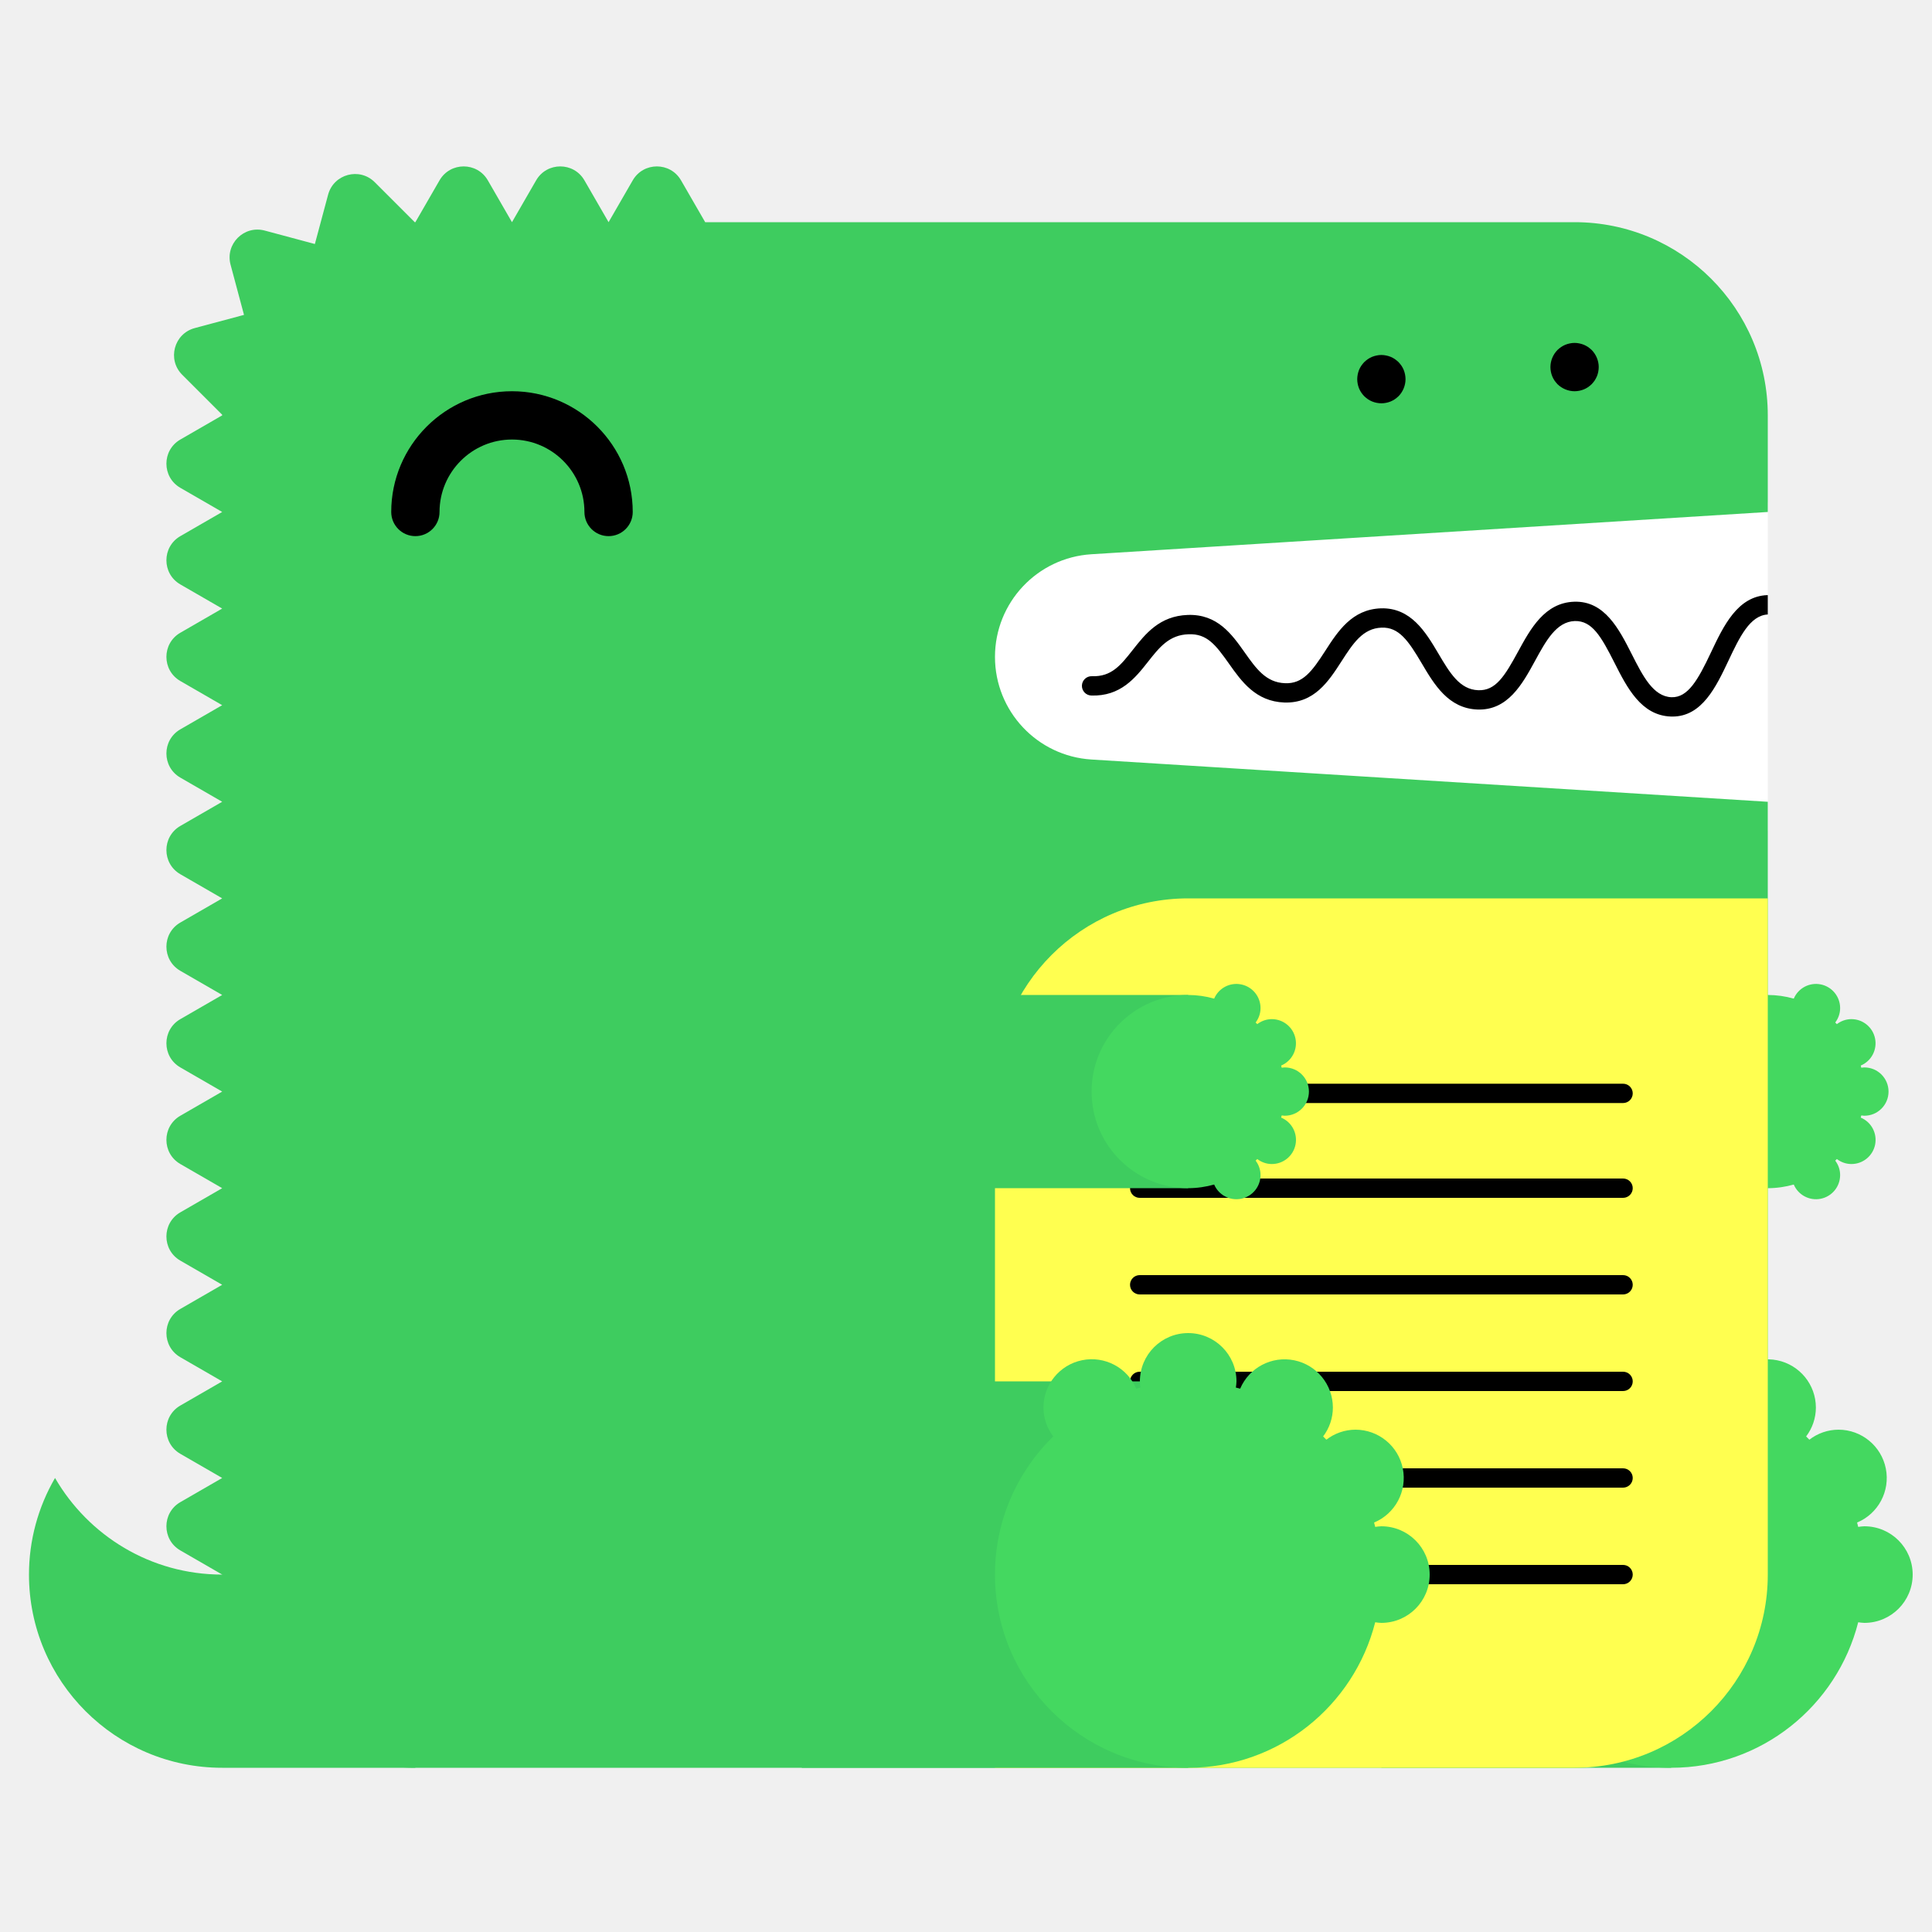
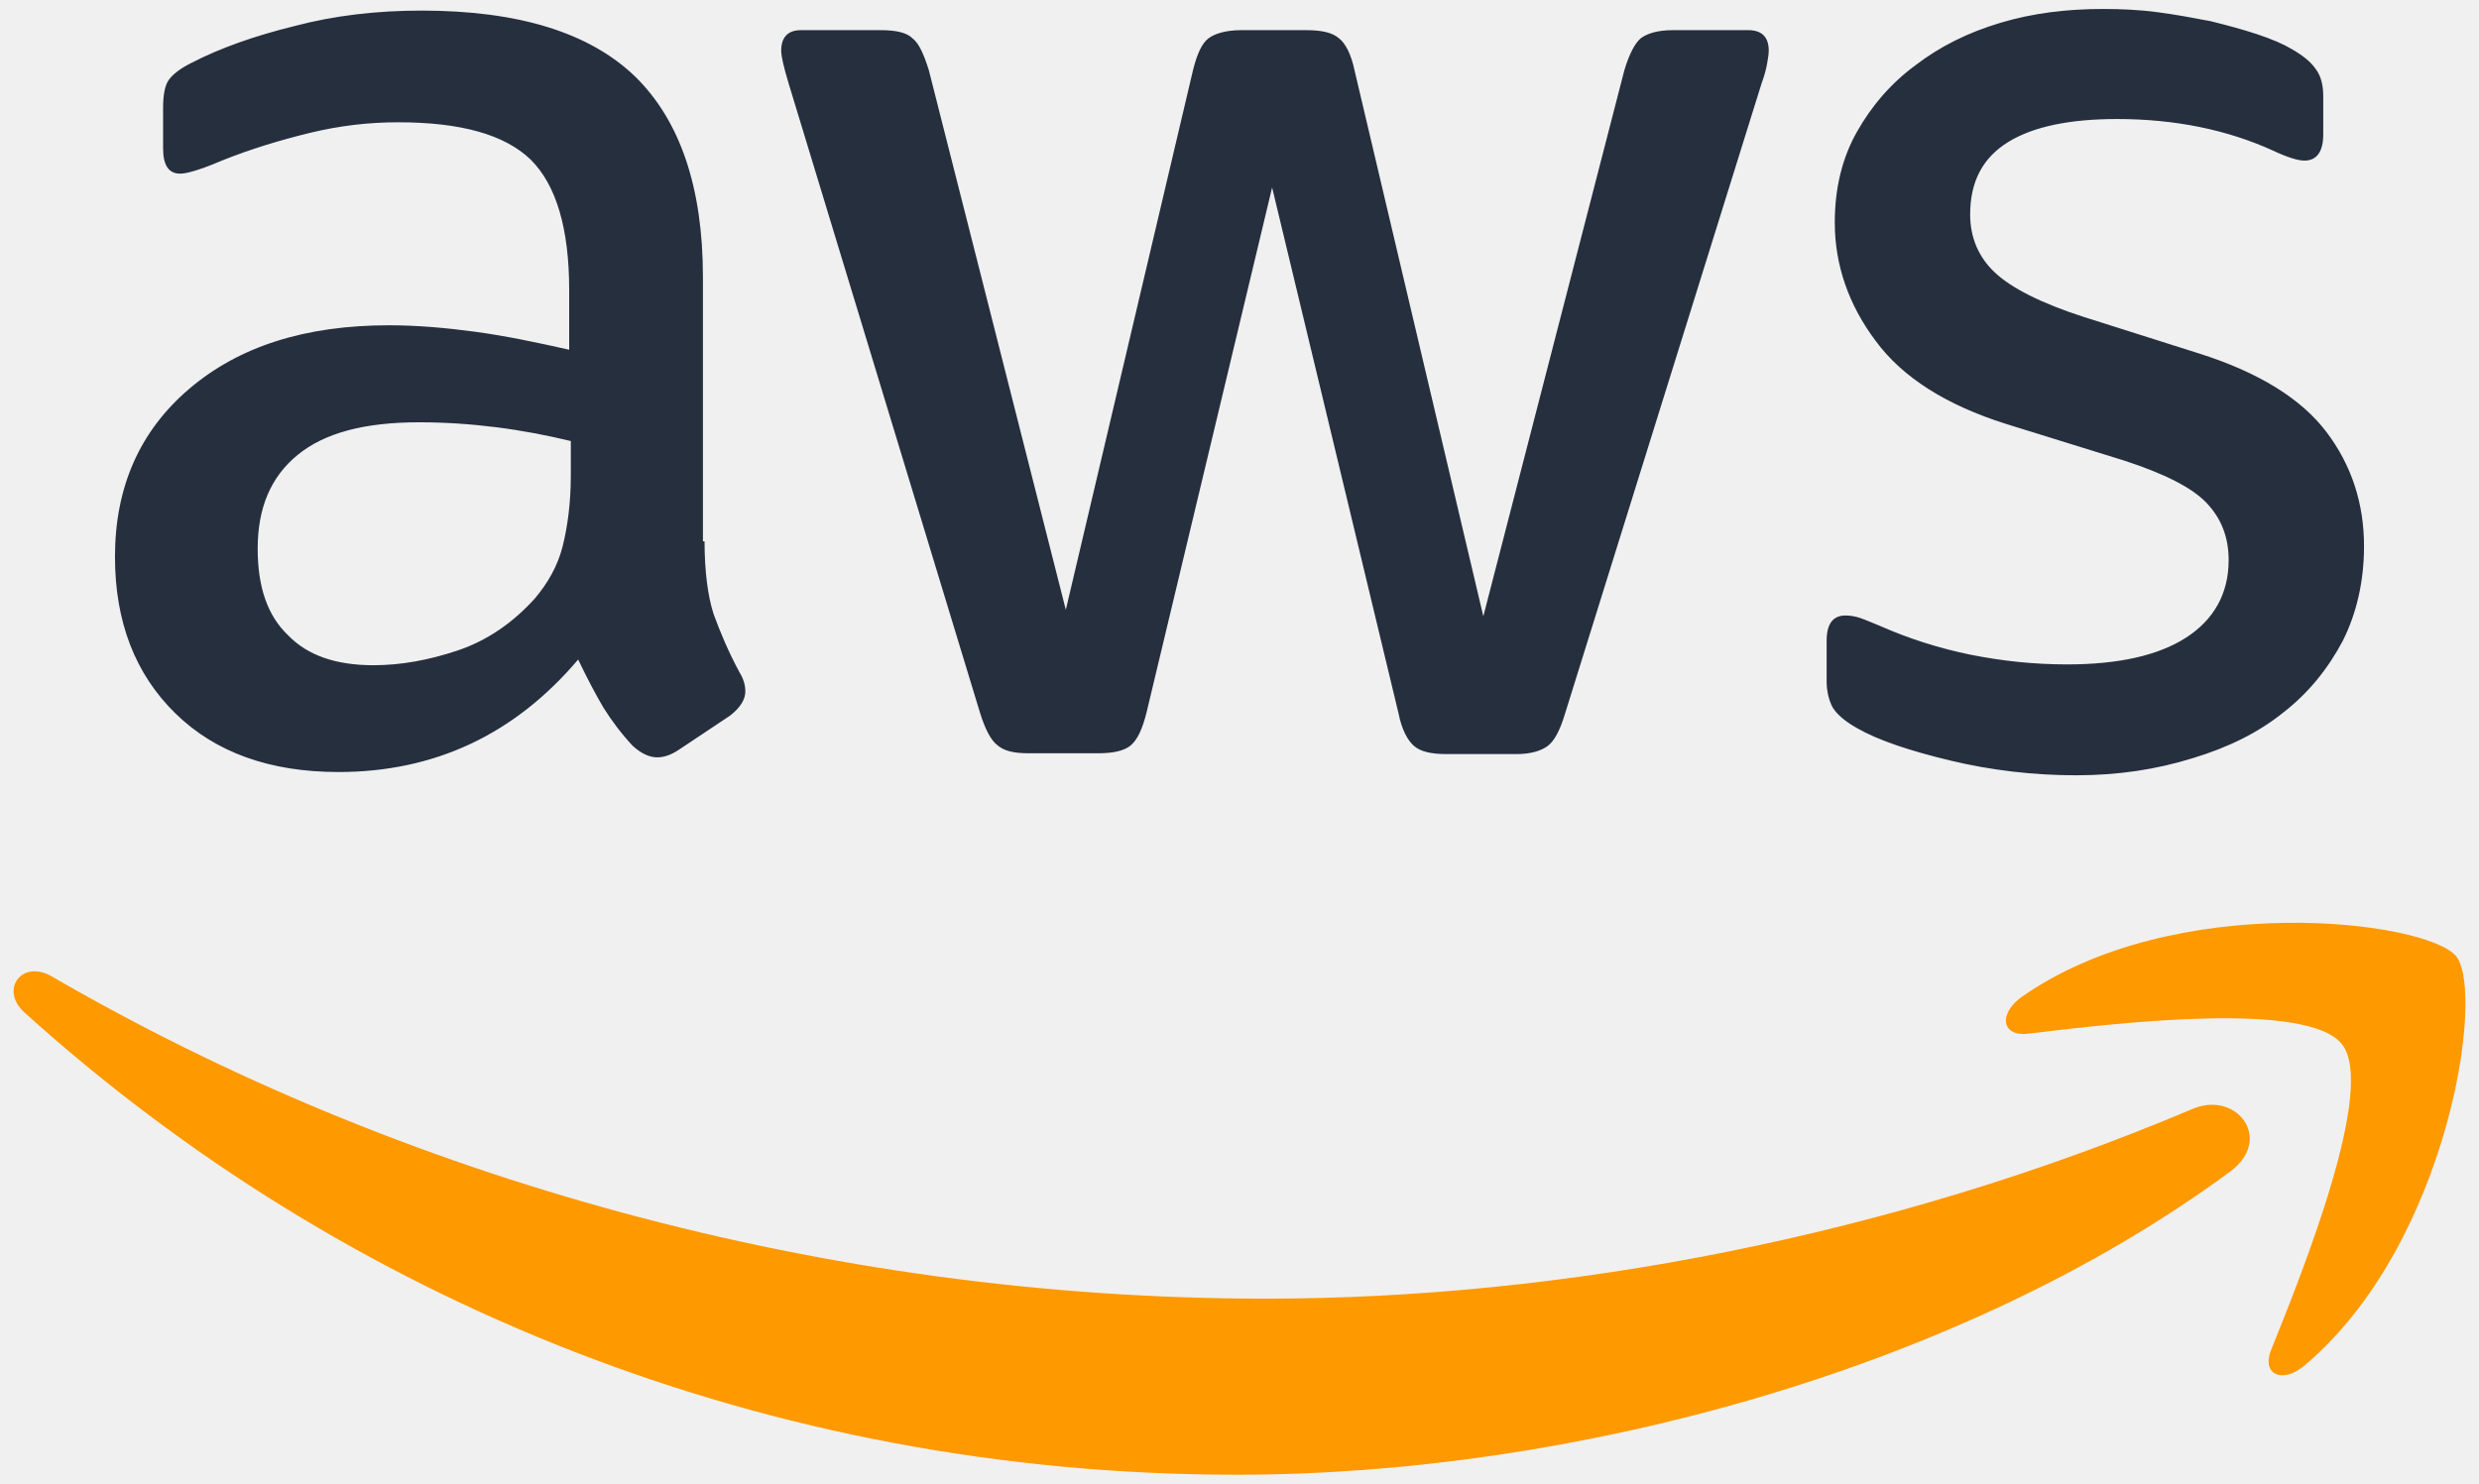
- <svg xmlns="http://www.w3.org/2000/svg" width="200" height="200" viewBox="0 0 200 200">
-   <g fill="none" fill-rule="evenodd">
-     <path fill="#FFF" d="M99 52h84v34H99z" />
-     <path d="M23 163c-7.398 0-13.843-4.027-17.303-10A19.886 19.886 0 0 0 3 163c0 11.046 8.954 20 20 20h20v-20H23z" fill="#3ECC5F" />
-     <path d="M112.98 57.376L183 53V43c0-11.046-8.954-20-20-20H73l-2.5-4.33c-1.112-1.925-3.889-1.925-5 0L63 23l-2.5-4.33c-1.111-1.925-3.889-1.925-5 0L53 23l-2.5-4.33c-1.111-1.925-3.889-1.925-5 0L43 23c-.022 0-.042.003-.065.003l-4.142-4.141c-1.57-1.571-4.252-.853-4.828 1.294l-1.369 5.104-5.192-1.392c-2.148-.575-4.111 1.389-3.535 3.536l1.39 5.193-5.102 1.367c-2.148.576-2.867 3.259-1.296 4.83l4.142 4.142c0 .021-.003.042-.003.064l-4.33 2.5c-1.925 1.111-1.925 3.889 0 5L23 53l-4.33 2.5c-1.925 1.111-1.925 3.889 0 5L23 63l-4.33 2.5c-1.925 1.111-1.925 3.889 0 5L23 73l-4.33 2.5c-1.925 1.111-1.925 3.889 0 5L23 83l-4.33 2.5c-1.925 1.111-1.925 3.889 0 5L23 93l-4.33 2.5c-1.925 1.111-1.925 3.889 0 5L23 103l-4.33 2.5c-1.925 1.111-1.925 3.889 0 5L23 113l-4.33 2.5c-1.925 1.111-1.925 3.889 0 5L23 123l-4.33 2.5c-1.925 1.111-1.925 3.889 0 5L23 133l-4.33 2.5c-1.925 1.111-1.925 3.889 0 5L23 143l-4.33 2.5c-1.925 1.111-1.925 3.889 0 5L23 153l-4.33 2.5c-1.925 1.111-1.925 3.889 0 5L23 163c0 11.046 8.954 20 20 20h120c11.046 0 20-8.954 20-20V83l-70.02-4.376A10.645 10.645 0 0 1 103 68c0-5.621 4.37-10.273 9.98-10.624" fill="#3ECC5F" />
-     <path fill="#3ECC5F" d="M143 183h30v-40h-30z" />
-     <path d="M193 158c-.219 0-.428.037-.639.064-.038-.15-.074-.301-.116-.451A5 5 0 0 0 190.32 148a4.96 4.96 0 0 0-3.016 1.036 26.531 26.531 0 0 0-.335-.336 4.955 4.955 0 0 0 1.011-2.987 5 5 0 0 0-9.599-1.959c-.148-.042-.297-.077-.445-.115.027-.211.064-.42.064-.639a5 5 0 0 0-5-5 5 5 0 0 0-5 5c0 .219.037.428.064.639-.148.038-.297.073-.445.115a4.998 4.998 0 0 0-9.599 1.959c0 1.125.384 2.151 1.011 2.987-3.717 3.632-6.031 8.693-6.031 14.3 0 11.046 8.954 20 20 20 9.339 0 17.16-6.41 19.361-15.064.211.027.42.064.639.064a5 5 0 0 0 5-5 5 5 0 0 0-5-5" fill="#44D860" />
-     <path fill="#3ECC5F" d="M153 123h30v-20h-30z" />
-     <path d="M193 115.5a2.5 2.5 0 1 0 0-5c-.109 0-.214.019-.319.032-.02-.075-.037-.15-.058-.225a2.501 2.501 0 0 0-.963-4.807c-.569 0-1.088.197-1.508.518a6.653 6.653 0 0 0-.168-.168c.314-.417.506-.931.506-1.494a2.5 2.5 0 0 0-4.8-.979A9.987 9.987 0 0 0 183 103c-5.522 0-10 4.478-10 10s4.478 10 10 10c.934 0 1.833-.138 2.69-.377a2.5 2.5 0 0 0 4.8-.979c0-.563-.192-1.077-.506-1.494.057-.055.113-.111.168-.168.42.321.939.518 1.508.518a2.5 2.5 0 0 0 .963-4.807c.021-.074.038-.15.058-.225.105.013.21.032.319.032" fill="#44D860" />
-     <path d="M63 55.5a2.5 2.5 0 0 1-2.5-2.5c0-4.136-3.364-7.5-7.5-7.5s-7.5 3.364-7.5 7.5a2.5 2.5 0 1 1-5 0c0-6.893 5.607-12.5 12.5-12.5S65.5 46.107 65.5 53a2.5 2.5 0 0 1-2.5 2.5" fill="#000" />
-     <path d="M103 183h60c11.046 0 20-8.954 20-20V93h-60c-11.046 0-20 8.954-20 20v70z" fill="#FFFF50" />
-     <path d="M168.02 124h-50.04a1 1 0 1 1 0-2h50.04a1 1 0 1 1 0 2m0 20h-50.04a1 1 0 1 1 0-2h50.04a1 1 0 1 1 0 2m0 20h-50.04a1 1 0 1 1 0-2h50.04a1 1 0 1 1 0 2m0-49.814h-50.04a1 1 0 1 1 0-2h50.04a1 1 0 1 1 0 2m0 19.814h-50.04a1 1 0 1 1 0-2h50.04a1 1 0 1 1 0 2m0 20h-50.04a1 1 0 1 1 0-2h50.04a1 1 0 1 1 0 2M183 61.611c-.012 0-.022-.006-.034-.005-3.09.105-4.552 3.196-5.842 5.923-1.346 2.85-2.387 4.703-4.093 4.647-1.889-.068-2.969-2.202-4.113-4.46-1.314-2.594-2.814-5.536-5.963-5.426-3.046.104-4.513 2.794-5.807 5.167-1.377 2.528-2.314 4.065-4.121 3.994-1.927-.07-2.951-1.805-4.136-3.813-1.321-2.236-2.848-4.75-5.936-4.664-2.994.103-4.465 2.385-5.763 4.4-1.373 2.13-2.335 3.428-4.165 3.351-1.973-.07-2.992-1.51-4.171-3.177-1.324-1.873-2.816-3.993-5.895-3.89-2.928.1-4.399 1.97-5.696 3.618-1.232 1.564-2.194 2.802-4.229 2.724a1 1 0 0 0-.072 2c3.017.101 4.545-1.8 5.872-3.487 1.177-1.496 2.193-2.787 4.193-2.855 1.926-.082 2.829 1.115 4.195 3.045 1.297 1.834 2.769 3.914 5.731 4.021 3.103.104 4.596-2.215 5.918-4.267 1.182-1.834 2.202-3.417 4.15-3.484 1.793-.067 2.769 1.35 4.145 3.681 1.297 2.197 2.766 4.686 5.787 4.796 3.125.108 4.634-2.62 5.949-5.035 1.139-2.088 2.214-4.06 4.119-4.126 1.793-.042 2.728 1.595 4.111 4.33 1.292 2.553 2.757 5.445 5.825 5.556l.169.003c3.064 0 4.518-3.075 5.805-5.794 1.139-2.41 2.217-4.68 4.067-4.773v-2z" fill="#000" />
-     <path fill="#3ECC5F" d="M83 183h40v-40H83z" />
-     <path d="M143 158c-.219 0-.428.037-.639.064-.038-.15-.074-.301-.116-.451A5 5 0 0 0 140.32 148a4.96 4.96 0 0 0-3.016 1.036 26.531 26.531 0 0 0-.335-.336 4.955 4.955 0 0 0 1.011-2.987 5 5 0 0 0-9.599-1.959c-.148-.042-.297-.077-.445-.115.027-.211.064-.42.064-.639a5 5 0 0 0-5-5 5 5 0 0 0-5 5c0 .219.037.428.064.639-.148.038-.297.073-.445.115a4.998 4.998 0 0 0-9.599 1.959c0 1.125.384 2.151 1.011 2.987-3.717 3.632-6.031 8.693-6.031 14.3 0 11.046 8.954 20 20 20 9.339 0 17.16-6.41 19.361-15.064.211.027.42.064.639.064a5 5 0 0 0 5-5 5 5 0 0 0-5-5" fill="#44D860" />
-     <path fill="#3ECC5F" d="M83 123h40v-20H83z" />
-     <path d="M133 115.5a2.5 2.5 0 1 0 0-5c-.109 0-.214.019-.319.032-.02-.075-.037-.15-.058-.225a2.501 2.501 0 0 0-.963-4.807c-.569 0-1.088.197-1.508.518a6.653 6.653 0 0 0-.168-.168c.314-.417.506-.931.506-1.494a2.5 2.5 0 0 0-4.8-.979A9.987 9.987 0 0 0 123 103c-5.522 0-10 4.478-10 10s4.478 10 10 10c.934 0 1.833-.138 2.69-.377a2.5 2.5 0 0 0 4.8-.979c0-.563-.192-1.077-.506-1.494.057-.055.113-.111.168-.168.42.321.939.518 1.508.518a2.5 2.5 0 0 0 .963-4.807c.021-.074.038-.15.058-.225.105.013.21.032.319.032" fill="#44D860" />
-     <path d="M143 41.75c-.16 0-.33-.02-.49-.05a2.52 2.52 0 0 1-.47-.14c-.15-.06-.29-.14-.431-.23-.13-.09-.259-.2-.38-.31-.109-.12-.219-.24-.309-.38s-.17-.28-.231-.43a2.619 2.619 0 0 1-.189-.96c0-.16.02-.33.05-.49.03-.16.08-.31.139-.47.061-.15.141-.29.231-.43.09-.13.2-.26.309-.38.121-.11.25-.22.38-.31.141-.09.281-.17.431-.23.149-.06.31-.11.47-.14.32-.07.65-.07.98 0 .159.03.32.08.47.14.149.06.29.14.43.23.13.09.259.2.38.31.11.12.22.25.31.38.09.14.17.28.23.43.06.16.11.31.14.47.029.16.05.33.05.49 0 .66-.271 1.31-.73 1.77-.121.11-.25.22-.38.31-.14.09-.281.17-.43.23a2.565 2.565 0 0 1-.96.19m20-1.25c-.66 0-1.3-.27-1.771-.73a3.802 3.802 0 0 1-.309-.38c-.09-.14-.17-.28-.231-.43a2.619 2.619 0 0 1-.189-.96c0-.66.27-1.3.729-1.77.121-.11.25-.22.38-.31.141-.09.281-.17.431-.23.149-.06.31-.11.47-.14.32-.07.66-.07.98 0 .159.03.32.08.47.14.149.06.29.14.43.23.13.09.259.2.38.31.459.47.73 1.11.73 1.77 0 .16-.021.33-.05.49-.03.16-.08.32-.14.47-.07.15-.14.29-.23.43-.09.13-.2.26-.31.38-.121.11-.25.22-.38.31-.14.09-.281.17-.43.23a2.565 2.565 0 0 1-.96.19" fill="#000" />
+ <svg xmlns="http://www.w3.org/2000/svg" version="1.1" id="Layer_1" x="0px" y="0px" viewBox="0 0 304 182" style="enable-background:new 0 0 304 182;" xml:space="preserve">
+   <style type="text/css">
+ 	.st0{fill:#252F3E;}
+ 	.st1{fill-rule:evenodd;clip-rule:evenodd;fill:#FF9900;}
+ </style>
+   <g>
+     <path class="st0" d="M86.4,66.4c0,3.7,0.4,6.7,1.1,8.9c0.8,2.2,1.8,4.6,3.2,7.2c0.5,0.8,0.7,1.6,0.7,2.3c0,1-0.6,2-1.9,3l-6.3,4.2   c-0.9,0.6-1.8,0.9-2.6,0.9c-1,0-2-0.5-3-1.4C76.2,90,75,88.4,74,86.8c-1-1.7-2-3.6-3.1-5.9c-7.8,9.2-17.6,13.8-29.4,13.8   c-8.4,0-15.1-2.4-20-7.2c-4.9-4.8-7.4-11.2-7.4-19.2c0-8.5,3-15.4,9.1-20.6c6.1-5.2,14.2-7.8,24.5-7.8c3.4,0,6.9,0.3,10.6,0.8   c3.7,0.5,7.5,1.3,11.5,2.2v-7.3c0-7.6-1.6-12.9-4.7-16c-3.2-3.1-8.6-4.6-16.3-4.6c-3.5,0-7.1,0.4-10.8,1.3c-3.7,0.9-7.3,2-10.8,3.4   c-1.6,0.7-2.8,1.1-3.5,1.3c-0.7,0.2-1.2,0.3-1.6,0.3c-1.4,0-2.1-1-2.1-3.1v-4.9c0-1.6,0.2-2.8,0.7-3.5c0.5-0.7,1.4-1.4,2.8-2.1   c3.5-1.8,7.7-3.3,12.6-4.5c4.9-1.3,10.1-1.9,15.6-1.9c11.9,0,20.6,2.7,26.2,8.1c5.5,5.4,8.3,13.6,8.3,24.6V66.4z M45.8,81.6   c3.3,0,6.7-0.6,10.3-1.8c3.6-1.2,6.8-3.4,9.5-6.4c1.6-1.9,2.8-4,3.4-6.4c0.6-2.4,1-5.3,1-8.7v-4.2c-2.9-0.7-6-1.3-9.2-1.7   c-3.2-0.4-6.3-0.6-9.4-0.6c-6.7,0-11.6,1.3-14.9,4c-3.3,2.7-4.9,6.5-4.9,11.5c0,4.7,1.2,8.2,3.7,10.6   C37.7,80.4,41.2,81.6,45.8,81.6z M126.1,92.4c-1.8,0-3-0.3-3.8-1c-0.8-0.6-1.5-2-2.1-3.9L96.7,10.2c-0.6-2-0.9-3.3-0.9-4   c0-1.6,0.8-2.5,2.4-2.5h9.8c1.9,0,3.2,0.3,3.9,1c0.8,0.6,1.4,2,2,3.9l16.8,66.2l15.6-66.2c0.5-2,1.1-3.3,1.9-3.9c0.8-0.6,2.2-1,4-1   h8c1.9,0,3.2,0.3,4,1c0.8,0.6,1.5,2,1.9,3.9l15.8,67l17.3-67c0.6-2,1.3-3.3,2-3.9c0.8-0.6,2.1-1,3.9-1h9.3c1.6,0,2.5,0.8,2.5,2.5   c0,0.5-0.1,1-0.2,1.6c-0.1,0.6-0.3,1.4-0.7,2.5l-24.1,77.3c-0.6,2-1.3,3.3-2.1,3.9c-0.8,0.6-2.1,1-3.8,1h-8.6c-1.9,0-3.2-0.3-4-1   c-0.8-0.7-1.5-2-1.9-4L156,23l-15.4,64.4c-0.5,2-1.1,3.3-1.9,4c-0.8,0.7-2.2,1-4,1H126.1z M254.6,95.1c-5.2,0-10.4-0.6-15.4-1.8   c-5-1.2-8.9-2.5-11.5-4c-1.6-0.9-2.7-1.9-3.1-2.8c-0.4-0.9-0.6-1.9-0.6-2.8v-5.1c0-2.1,0.8-3.1,2.3-3.1c0.6,0,1.2,0.1,1.8,0.3   c0.6,0.2,1.5,0.6,2.5,1c3.4,1.5,7.1,2.7,11,3.5c4,0.8,7.9,1.2,11.9,1.2c6.3,0,11.2-1.1,14.6-3.3c3.4-2.2,5.2-5.4,5.2-9.5   c0-2.8-0.9-5.1-2.7-7c-1.8-1.9-5.2-3.6-10.1-5.2L246,52c-7.3-2.3-12.7-5.7-16-10.2c-3.3-4.4-5-9.3-5-14.5c0-4.2,0.9-7.9,2.7-11.1   c1.8-3.2,4.2-6,7.2-8.2c3-2.3,6.4-4,10.4-5.2c4-1.2,8.2-1.7,12.6-1.7c2.2,0,4.5,0.1,6.7,0.4c2.3,0.3,4.4,0.7,6.5,1.1   c2,0.5,3.9,1,5.7,1.6c1.8,0.6,3.2,1.2,4.2,1.8c1.4,0.8,2.4,1.6,3,2.5c0.6,0.8,0.9,1.9,0.9,3.3v4.7c0,2.1-0.8,3.2-2.3,3.2   c-0.8,0-2.1-0.4-3.8-1.2c-5.7-2.6-12.1-3.9-19.2-3.9c-5.7,0-10.2,0.9-13.3,2.8c-3.1,1.9-4.7,4.8-4.7,8.9c0,2.8,1,5.2,3,7.1   c2,1.9,5.7,3.8,11,5.5l14.2,4.5c7.2,2.3,12.4,5.5,15.5,9.6c3.1,4.1,4.6,8.8,4.6,14c0,4.3-0.9,8.2-2.6,11.6   c-1.8,3.4-4.2,6.4-7.3,8.8c-3.1,2.5-6.8,4.3-11.1,5.6C264.4,94.4,259.7,95.1,254.6,95.1z" />
+     <g>
+       <path class="st1" d="M273.5,143.7c-32.9,24.3-80.7,37.2-121.8,37.2c-57.6,0-109.5-21.3-148.7-56.7c-3.1-2.8-0.3-6.6,3.4-4.4    c42.4,24.6,94.7,39.5,148.8,39.5c36.5,0,76.6-7.6,113.5-23.2C274.2,133.6,278.9,139.7,273.5,143.7z" />
+       <path class="st1" d="M287.2,128.1c-4.2-5.4-27.8-2.6-38.5-1.3c-3.2,0.4-3.7-2.4-0.8-4.5c18.8-13.2,49.7-9.4,53.3-5    c3.6,4.5-1,35.4-18.6,50.2c-2.7,2.3-5.3,1.1-4.1-1.9C282.5,155.7,291.4,133.4,287.2,128.1z" />
+     </g>
  </g>
</svg>
